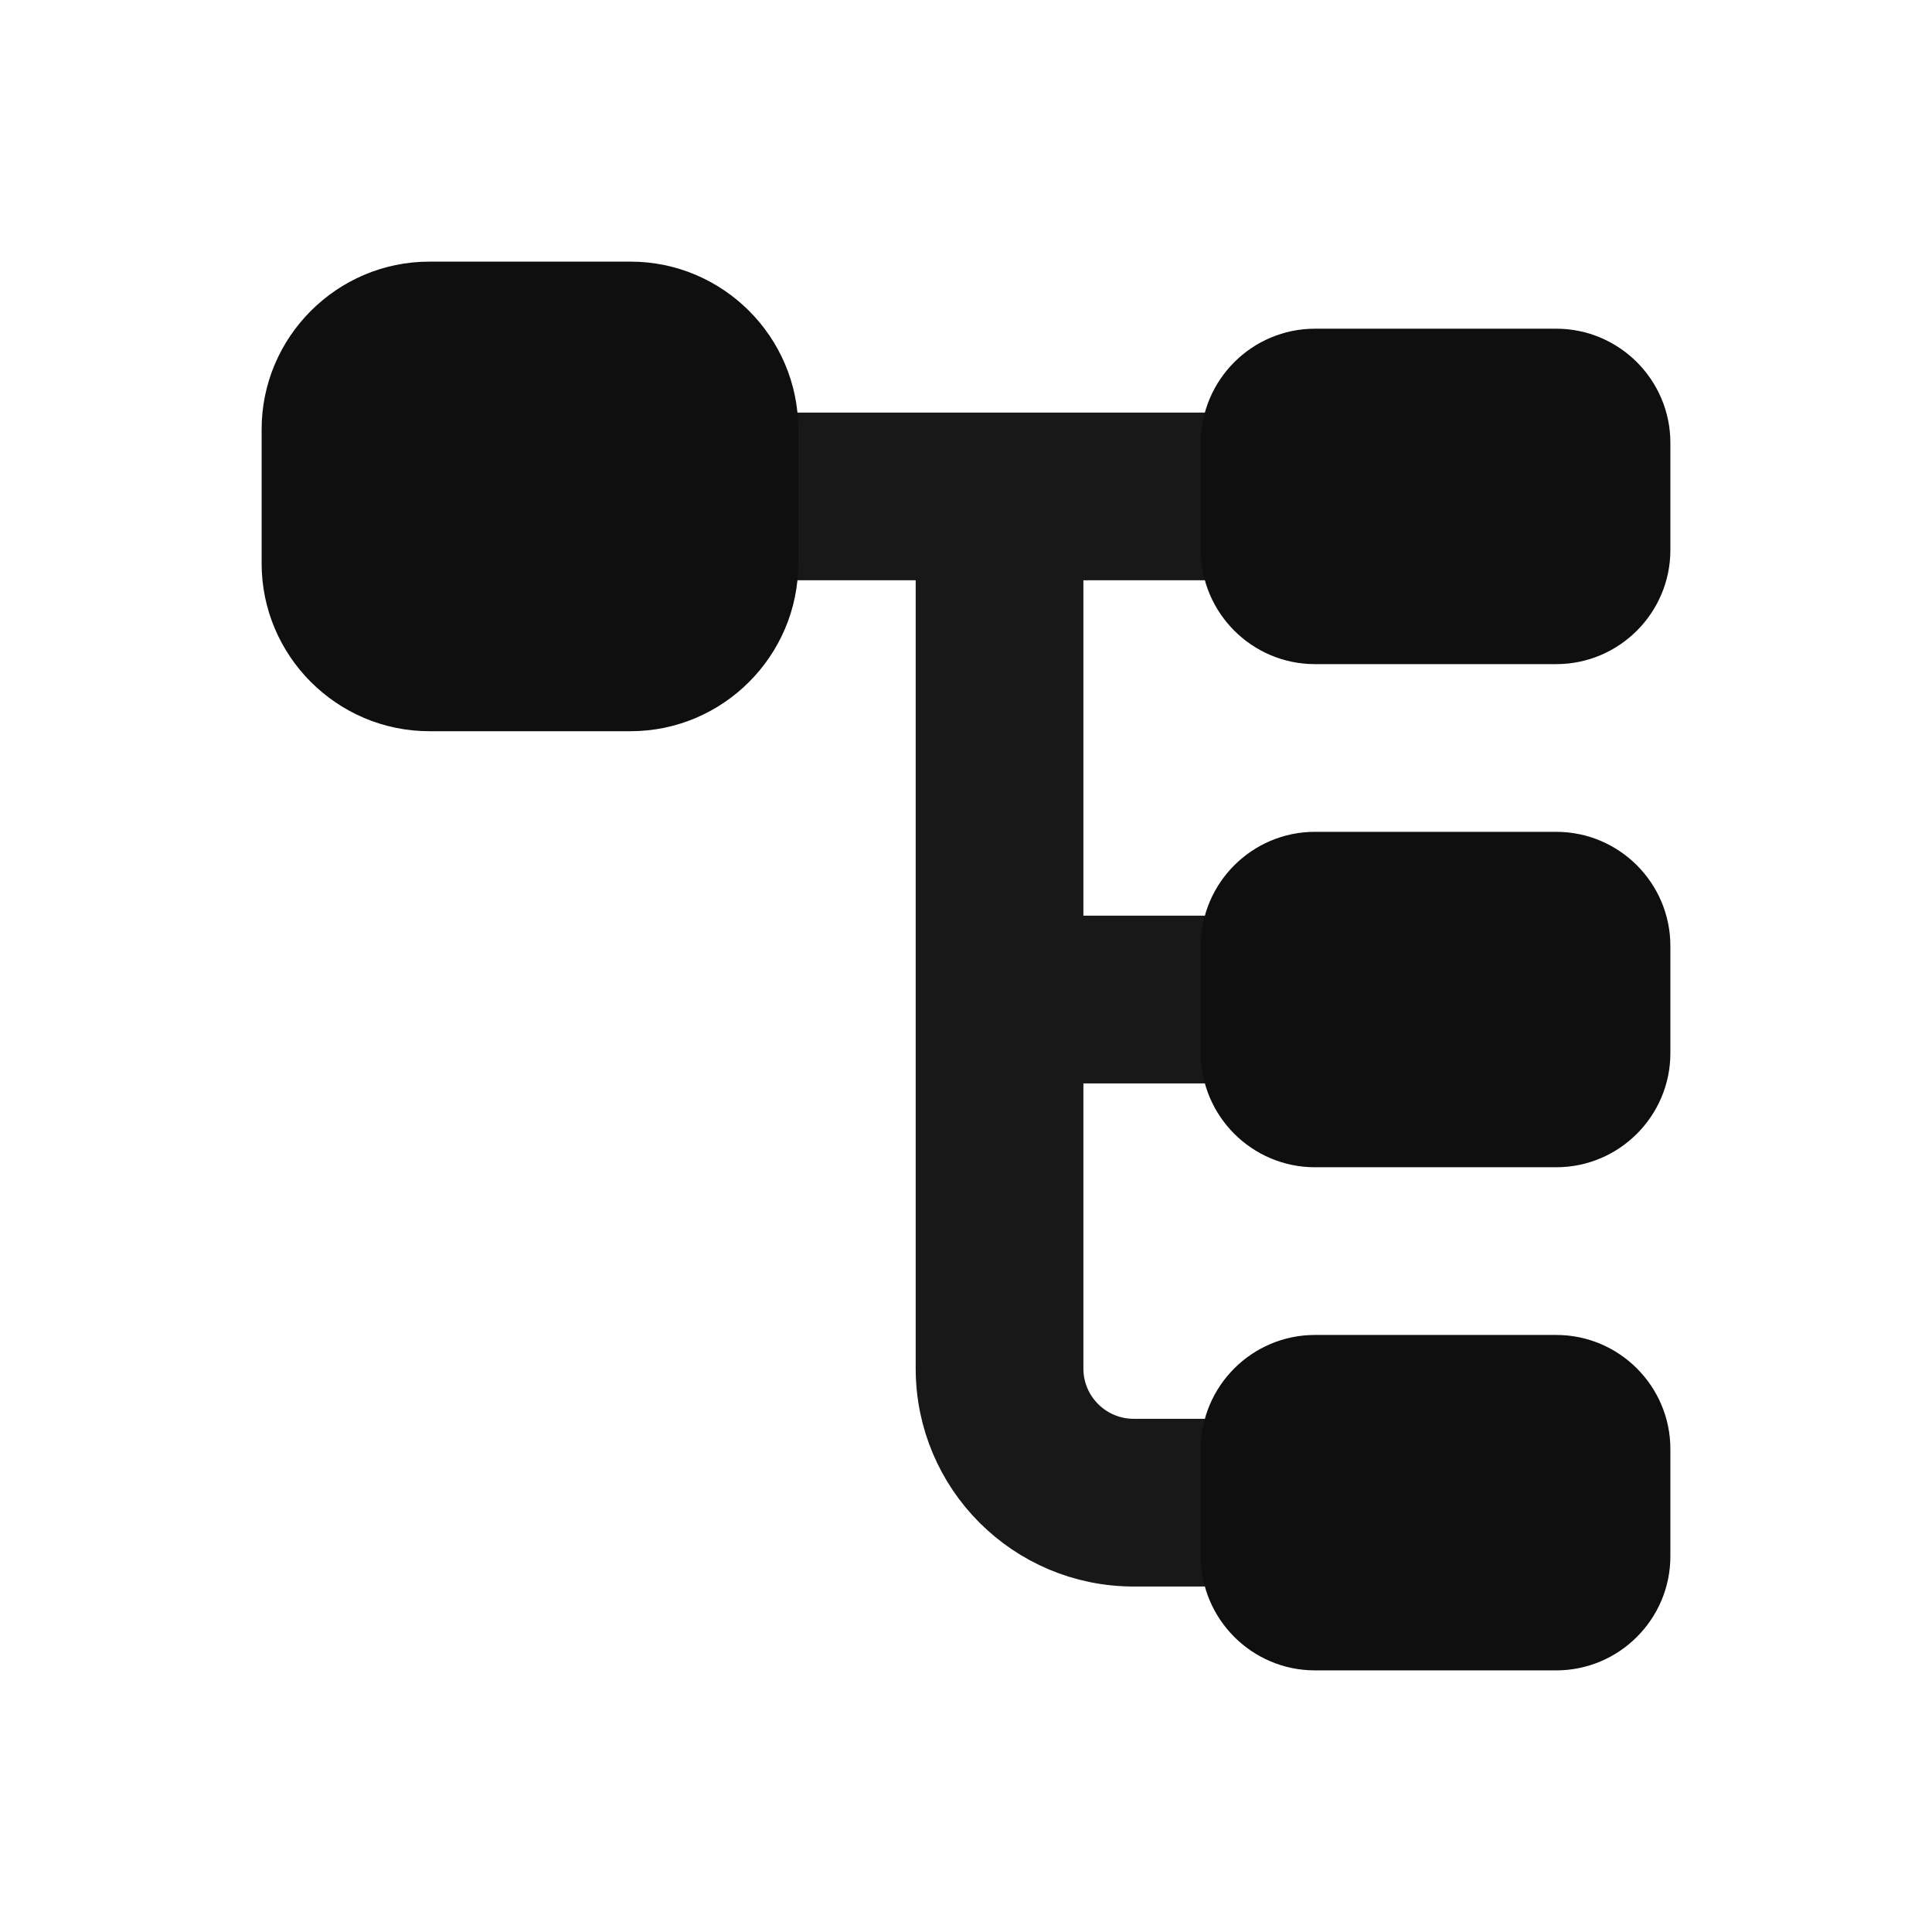
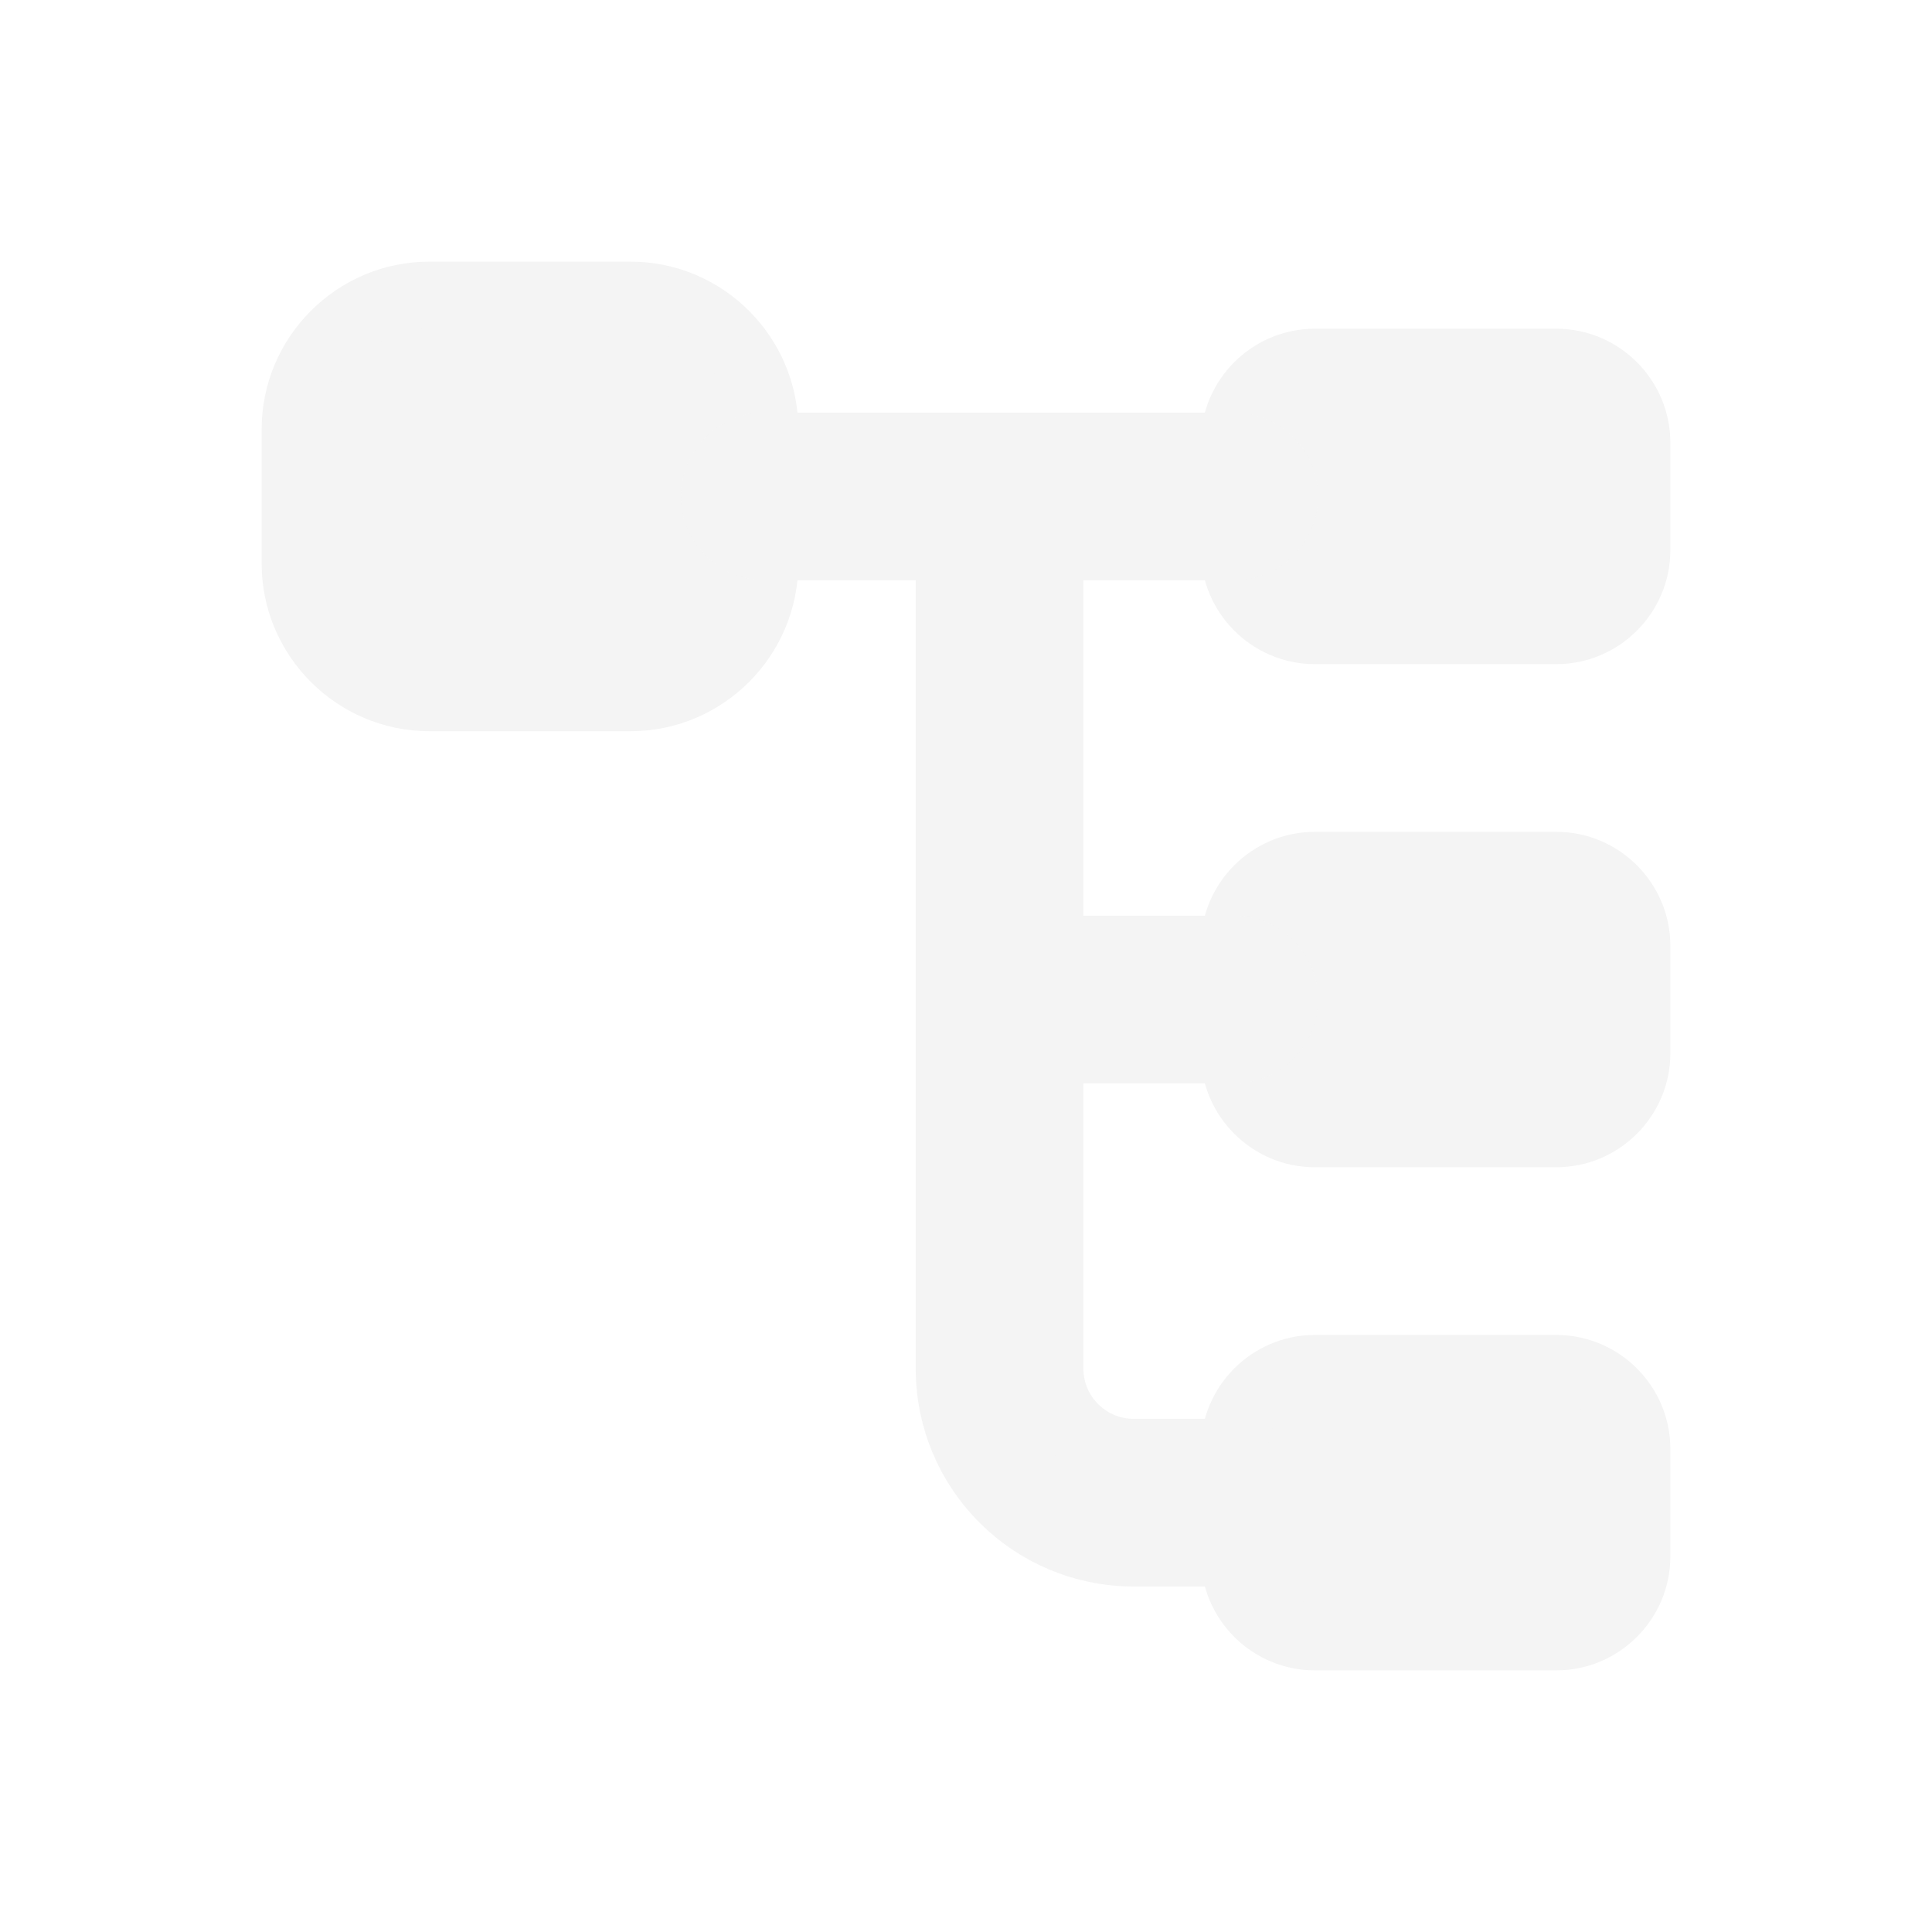
- <svg xmlns="http://www.w3.org/2000/svg" width="800px" height="800px" viewBox="-2.4 -2.4 28.80 28.80" fill="none" stroke="#0f0f0f">
+ <svg xmlns="http://www.w3.org/2000/svg" width="800px" height="800px" viewBox="-2.4 -2.4 28.80 28.80" fill="none" stroke="#f4f4f4">
  <g id="SVGRepo_bgCarrier" stroke-width="0" />
  <g id="SVGRepo_tracerCarrier" stroke-linecap="round" stroke-linejoin="round" />
  <g id="SVGRepo_iconCarrier">
-     <path d="M7 8H4C2.9 8 2 7.1 2 6V4C2 2.9 2.9 2 4 2H7C8.1 2 9 2.9 9 4V6C9 7.1 8.1 8 7 8Z" fill="#0f0f0f" />
-     <path d="M20.8 7H17.2C16.54 7 16 6.46 16 5.8V4.2C16 3.54 16.54 3 17.2 3H20.8C21.46 3 22 3.54 22 4.2V5.8C22 6.46 21.46 7 20.8 7Z" fill="#0f0f0f" />
-     <path d="M20.8 14.5H17.2C16.54 14.5 16 13.96 16 13.3V11.7C16 11.04 16.54 10.5 17.2 10.5H20.8C21.46 10.5 22 11.04 22 11.7V13.3C22 13.96 21.46 14.5 20.8 14.5Z" fill="#0f0f0f" />
-     <path opacity="0.96" d="M16 13.25C16.41 13.25 16.75 12.91 16.75 12.5C16.75 12.09 16.41 11.75 16 11.75H13.25V5.75H16C16.41 5.75 16.75 5.41 16.75 5C16.75 4.59 16.41 4.25 16 4.25H9C8.59 4.25 8.25 4.59 8.25 5C8.25 5.41 8.59 5.75 9 5.75H11.75V18C11.75 19.52 12.98 20.75 14.5 20.75H16C16.41 20.75 16.75 20.41 16.75 20C16.75 19.59 16.41 19.25 16 19.25H14.5C13.81 19.25 13.25 18.69 13.25 18V13.25H16Z" fill="#0f0f0f" />
-     <path d="M20.8 22H17.2C16.54 22 16 21.46 16 20.8V19.2C16 18.54 16.54 18 17.2 18H20.8C21.46 18 22 18.54 22 19.2V20.8C22 21.46 21.46 22 20.8 22Z" fill="#0f0f0f" />
+     <path d="M7 8H4C2.9 8 2 7.1 2 6V4C2 2.9 2.9 2 4 2H7C8.1 2 9 2.9 9 4V6C9 7.1 8.1 8 7 8Z" fill="#f4f4f4" />
+     <path d="M20.8 7H17.2C16.54 7 16 6.46 16 5.8V4.2C16 3.54 16.54 3 17.2 3H20.8C21.46 3 22 3.54 22 4.2V5.8C22 6.46 21.46 7 20.8 7Z" fill="#f4f4f4" />
+     <path d="M20.8 14.5H17.2C16.54 14.5 16 13.96 16 13.3V11.7C16 11.04 16.54 10.5 17.2 10.5H20.8C21.46 10.5 22 11.04 22 11.7V13.3C22 13.96 21.46 14.5 20.8 14.5Z" fill="#f4f4f4" />
+     <path opacity="0.96" d="M16 13.25C16.41 13.25 16.75 12.91 16.75 12.5C16.75 12.09 16.41 11.75 16 11.75H13.25V5.75H16C16.41 5.75 16.75 5.41 16.75 5C16.75 4.59 16.41 4.25 16 4.25H9C8.59 4.25 8.25 4.59 8.25 5C8.25 5.41 8.59 5.75 9 5.75H11.75V18C11.75 19.52 12.98 20.75 14.5 20.75H16C16.41 20.75 16.75 20.41 16.75 20C16.75 19.59 16.41 19.25 16 19.25H14.5C13.81 19.25 13.25 18.69 13.25 18V13.25H16Z" fill="#f4f4f4" />
+     <path d="M20.8 22H17.2C16.54 22 16 21.46 16 20.8V19.2C16 18.54 16.54 18 17.2 18H20.8C21.46 18 22 18.54 22 19.2V20.8C22 21.46 21.46 22 20.8 22Z" fill="#f4f4f4" />
  </g>
</svg>
